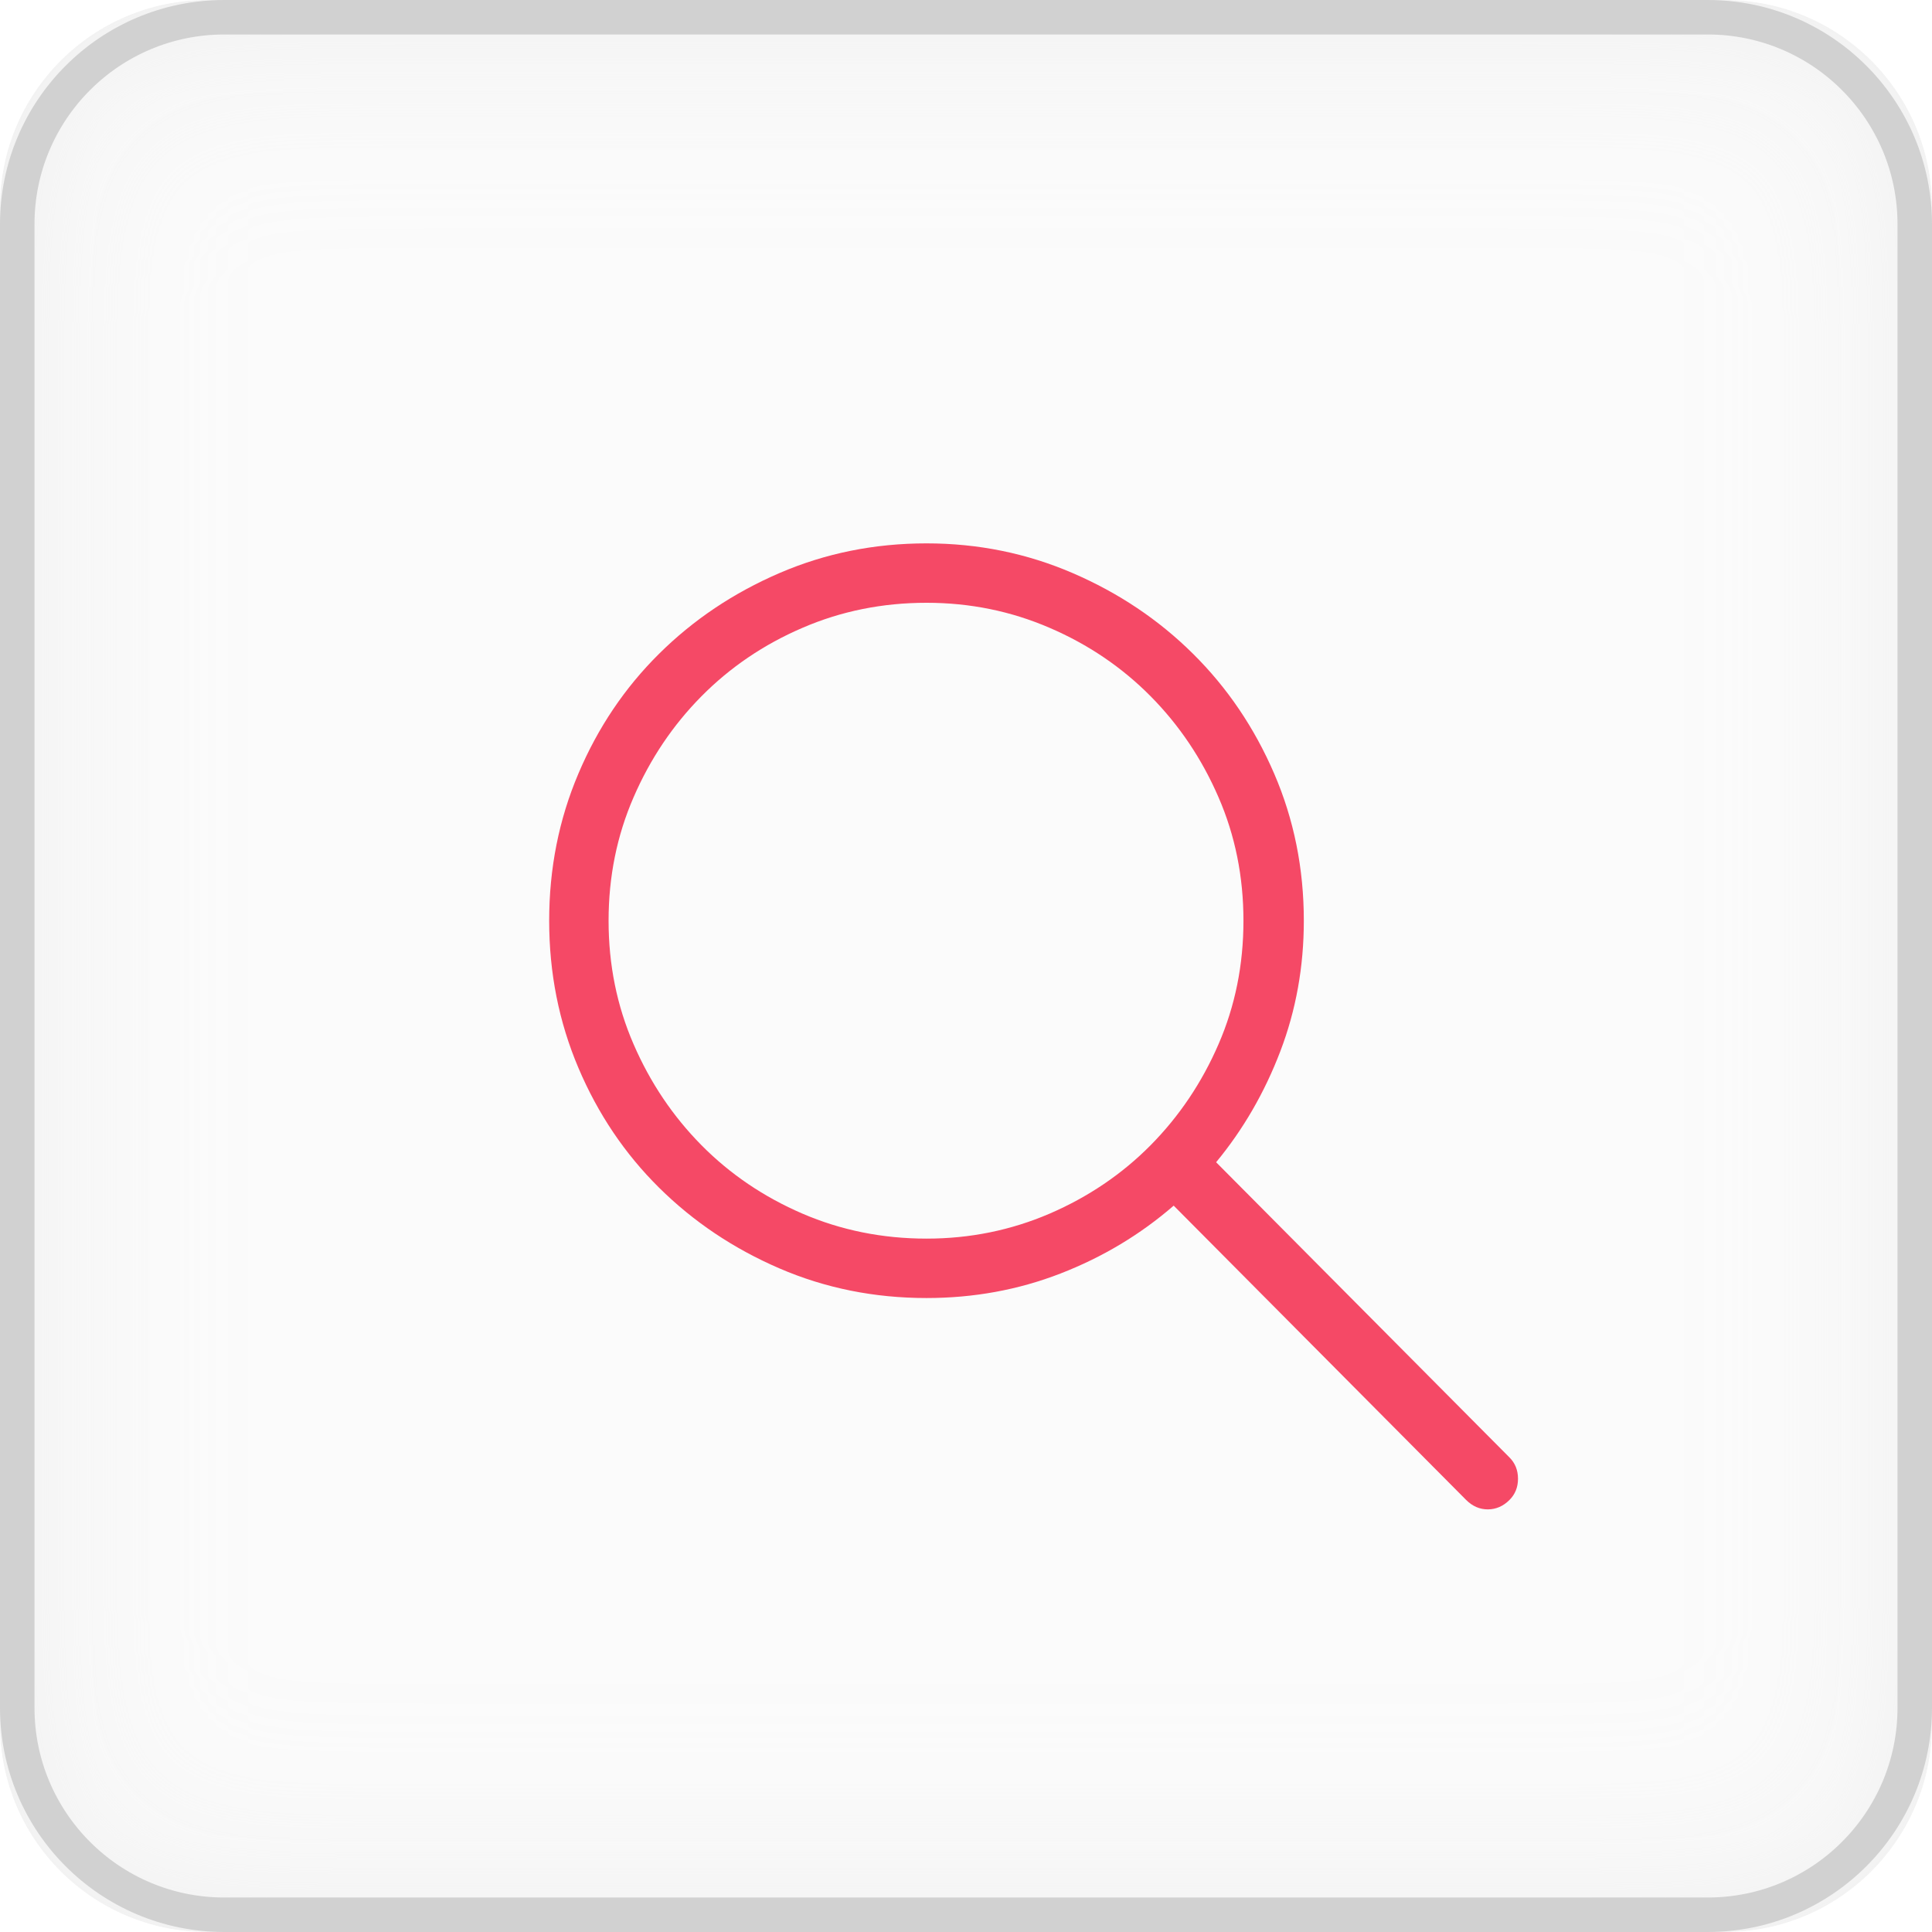
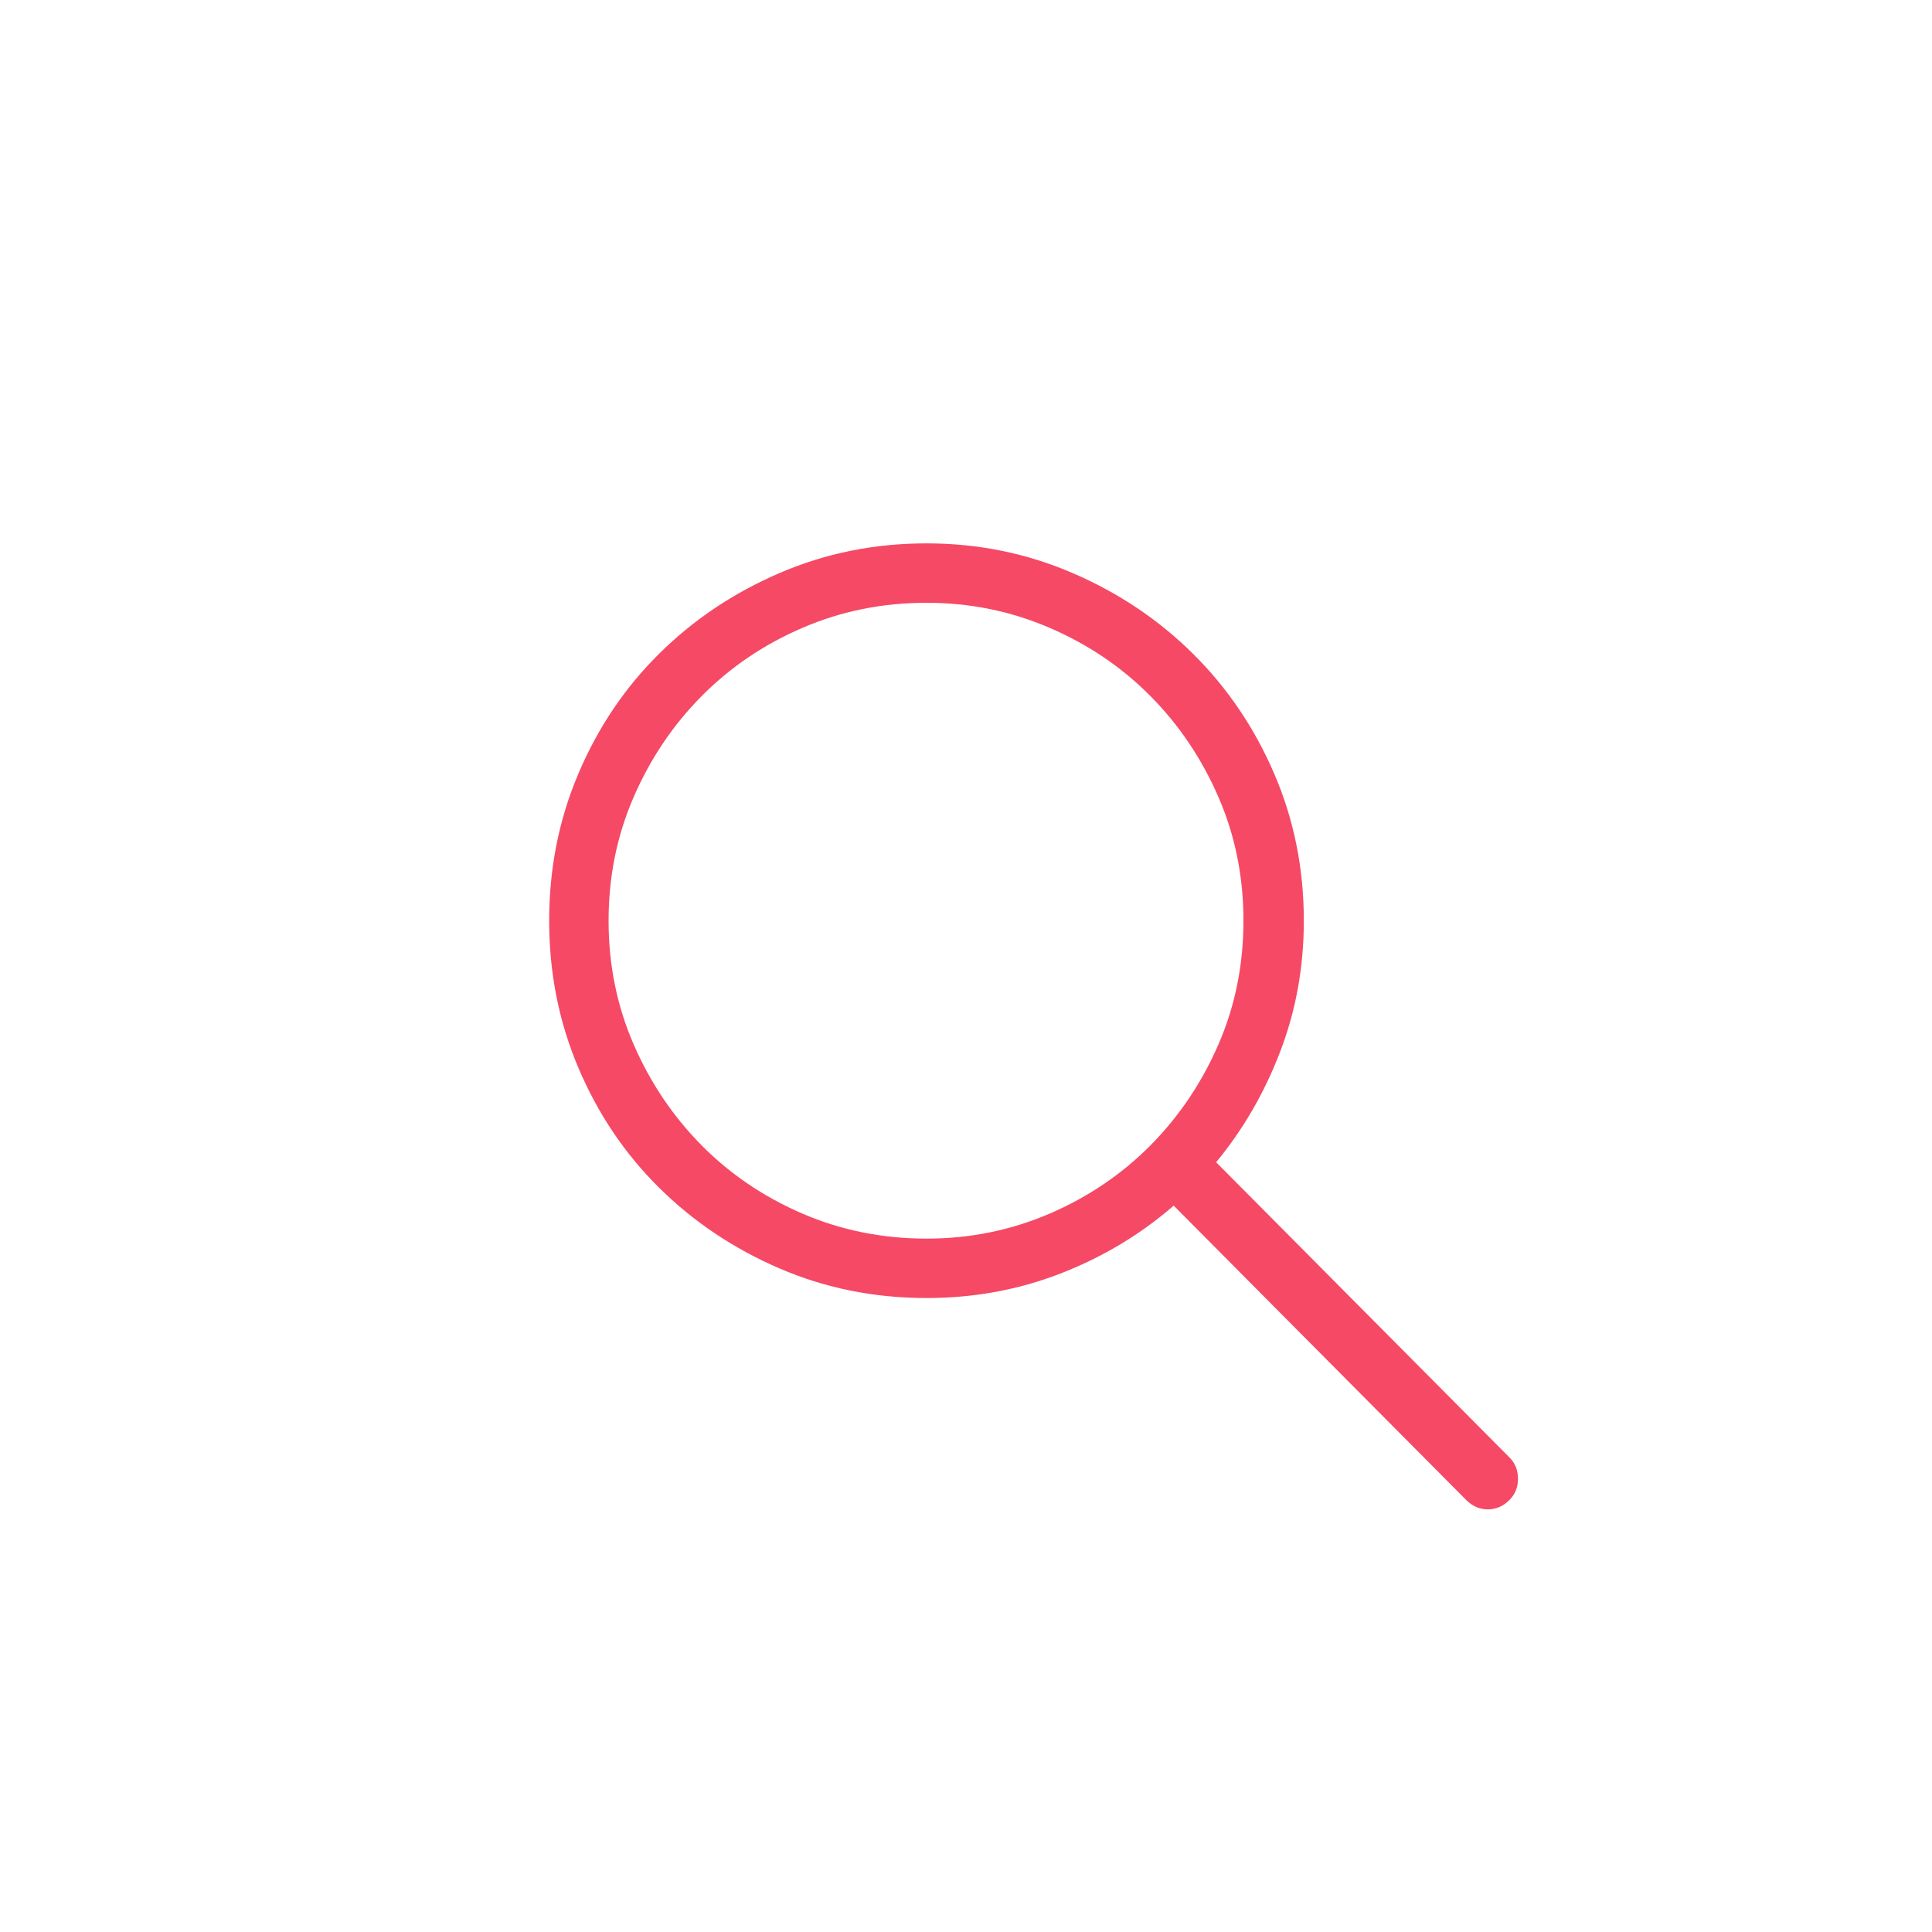
<svg xmlns="http://www.w3.org/2000/svg" xmlns:xlink="http://www.w3.org/1999/xlink" width="28px" height="28px" viewBox="0 0 28 28" version="1.1">
-   <defs>
-     <rect id="path-1" x="0" y="0" width="28" height="28" rx="3" />
-     <filter x="-5.4%" y="-5.4%" width="110.7%" height="110.7%" filterUnits="objectBoundingBox" id="filter-2">
-       <feGaussianBlur stdDeviation="1.5" in="SourceAlpha" result="shadowBlurInner1" />
-       <feOffset dx="0" dy="0" in="shadowBlurInner1" result="shadowOffsetInner1" />
-       <feComposite in="shadowOffsetInner1" in2="SourceAlpha" operator="arithmetic" k2="-1" k3="1" result="shadowInnerInner1" />
-       <feColorMatrix values="0 0 0 0 0.896   0 0 0 0 0.896   0 0 0 0 0.896  0 0 0 0.5 0" type="matrix" in="shadowInnerInner1" />
-     </filter>
-   </defs>
  <g id="Symbols" stroke="none" stroke-width="1" fill="none" fill-rule="evenodd">
    <g id="find-icon-hover">
      <g id="find-icon">
        <g id="Rectangle-4-Copy-3">
-           <use fill="#FBFBFB" fill-rule="evenodd" xlink:href="#path-1" />
+           <use fill="" fill-rule="evenodd" xlink:href="#path-1" />
          <use fill="black" fill-opacity="1" filter="url(#filter-2)" xlink:href="#path-1" />
-           <rect stroke="#D1D1D1" stroke-width="0.5" x="0.25" y="0.25" width="27.5" height="27.5" rx="3" />
+           <rect stroke="" stroke-width="0.5" x="0.25" y="0.25" width="27.5" height="27.5" rx="3" />
        </g>
        <path d="M21.877,21.123 C21.959,21.205 22,21.308 22,21.431 C22,21.554 21.959,21.656 21.877,21.738 C21.786,21.829 21.681,21.875 21.562,21.875 C21.444,21.875 21.339,21.829 21.248,21.738 L17.01,17.473 C16.527,17.892 15.98,18.22 15.369,18.457 C14.758,18.694 14.111,18.812 13.428,18.812 C12.671,18.812 11.96,18.669 11.295,18.382 C10.63,18.095 10.049,17.705 9.552,17.213 C9.055,16.721 8.665,16.142 8.383,15.477 C8.1,14.811 7.959,14.1 7.959,13.344 C7.959,12.587 8.1,11.876 8.383,11.211 C8.665,10.546 9.055,9.967 9.552,9.475 C10.049,8.982 10.63,8.593 11.295,8.306 C11.96,8.019 12.671,7.875 13.428,7.875 C14.175,7.875 14.882,8.019 15.547,8.306 C16.212,8.593 16.793,8.982 17.29,9.475 C17.787,9.967 18.179,10.546 18.466,11.211 C18.753,11.876 18.896,12.587 18.896,13.344 C18.896,14.009 18.783,14.64 18.555,15.237 C18.327,15.834 18.017,16.37 17.625,16.844 L21.877,21.123 Z M13.428,17.951 C14.057,17.951 14.651,17.83 15.212,17.589 C15.772,17.347 16.26,17.017 16.675,16.598 C17.09,16.178 17.418,15.691 17.659,15.135 C17.901,14.579 18.021,13.982 18.021,13.344 C18.021,12.706 17.901,12.109 17.659,11.553 C17.418,10.997 17.09,10.509 16.675,10.09 C16.26,9.671 15.772,9.34 15.212,9.099 C14.651,8.857 14.057,8.736 13.428,8.736 C12.79,8.736 12.19,8.857 11.63,9.099 C11.069,9.34 10.582,9.671 10.167,10.09 C9.752,10.509 9.424,10.997 9.183,11.553 C8.941,12.109 8.82,12.706 8.82,13.344 C8.82,13.982 8.941,14.579 9.183,15.135 C9.424,15.691 9.752,16.178 10.167,16.598 C10.582,17.017 11.069,17.347 11.63,17.589 C12.19,17.83 12.79,17.951 13.428,17.951 Z" id="Magnifier---simple-line-icons" fill="#f54966" />
      </g>
    </g>
  </g>
</svg>
